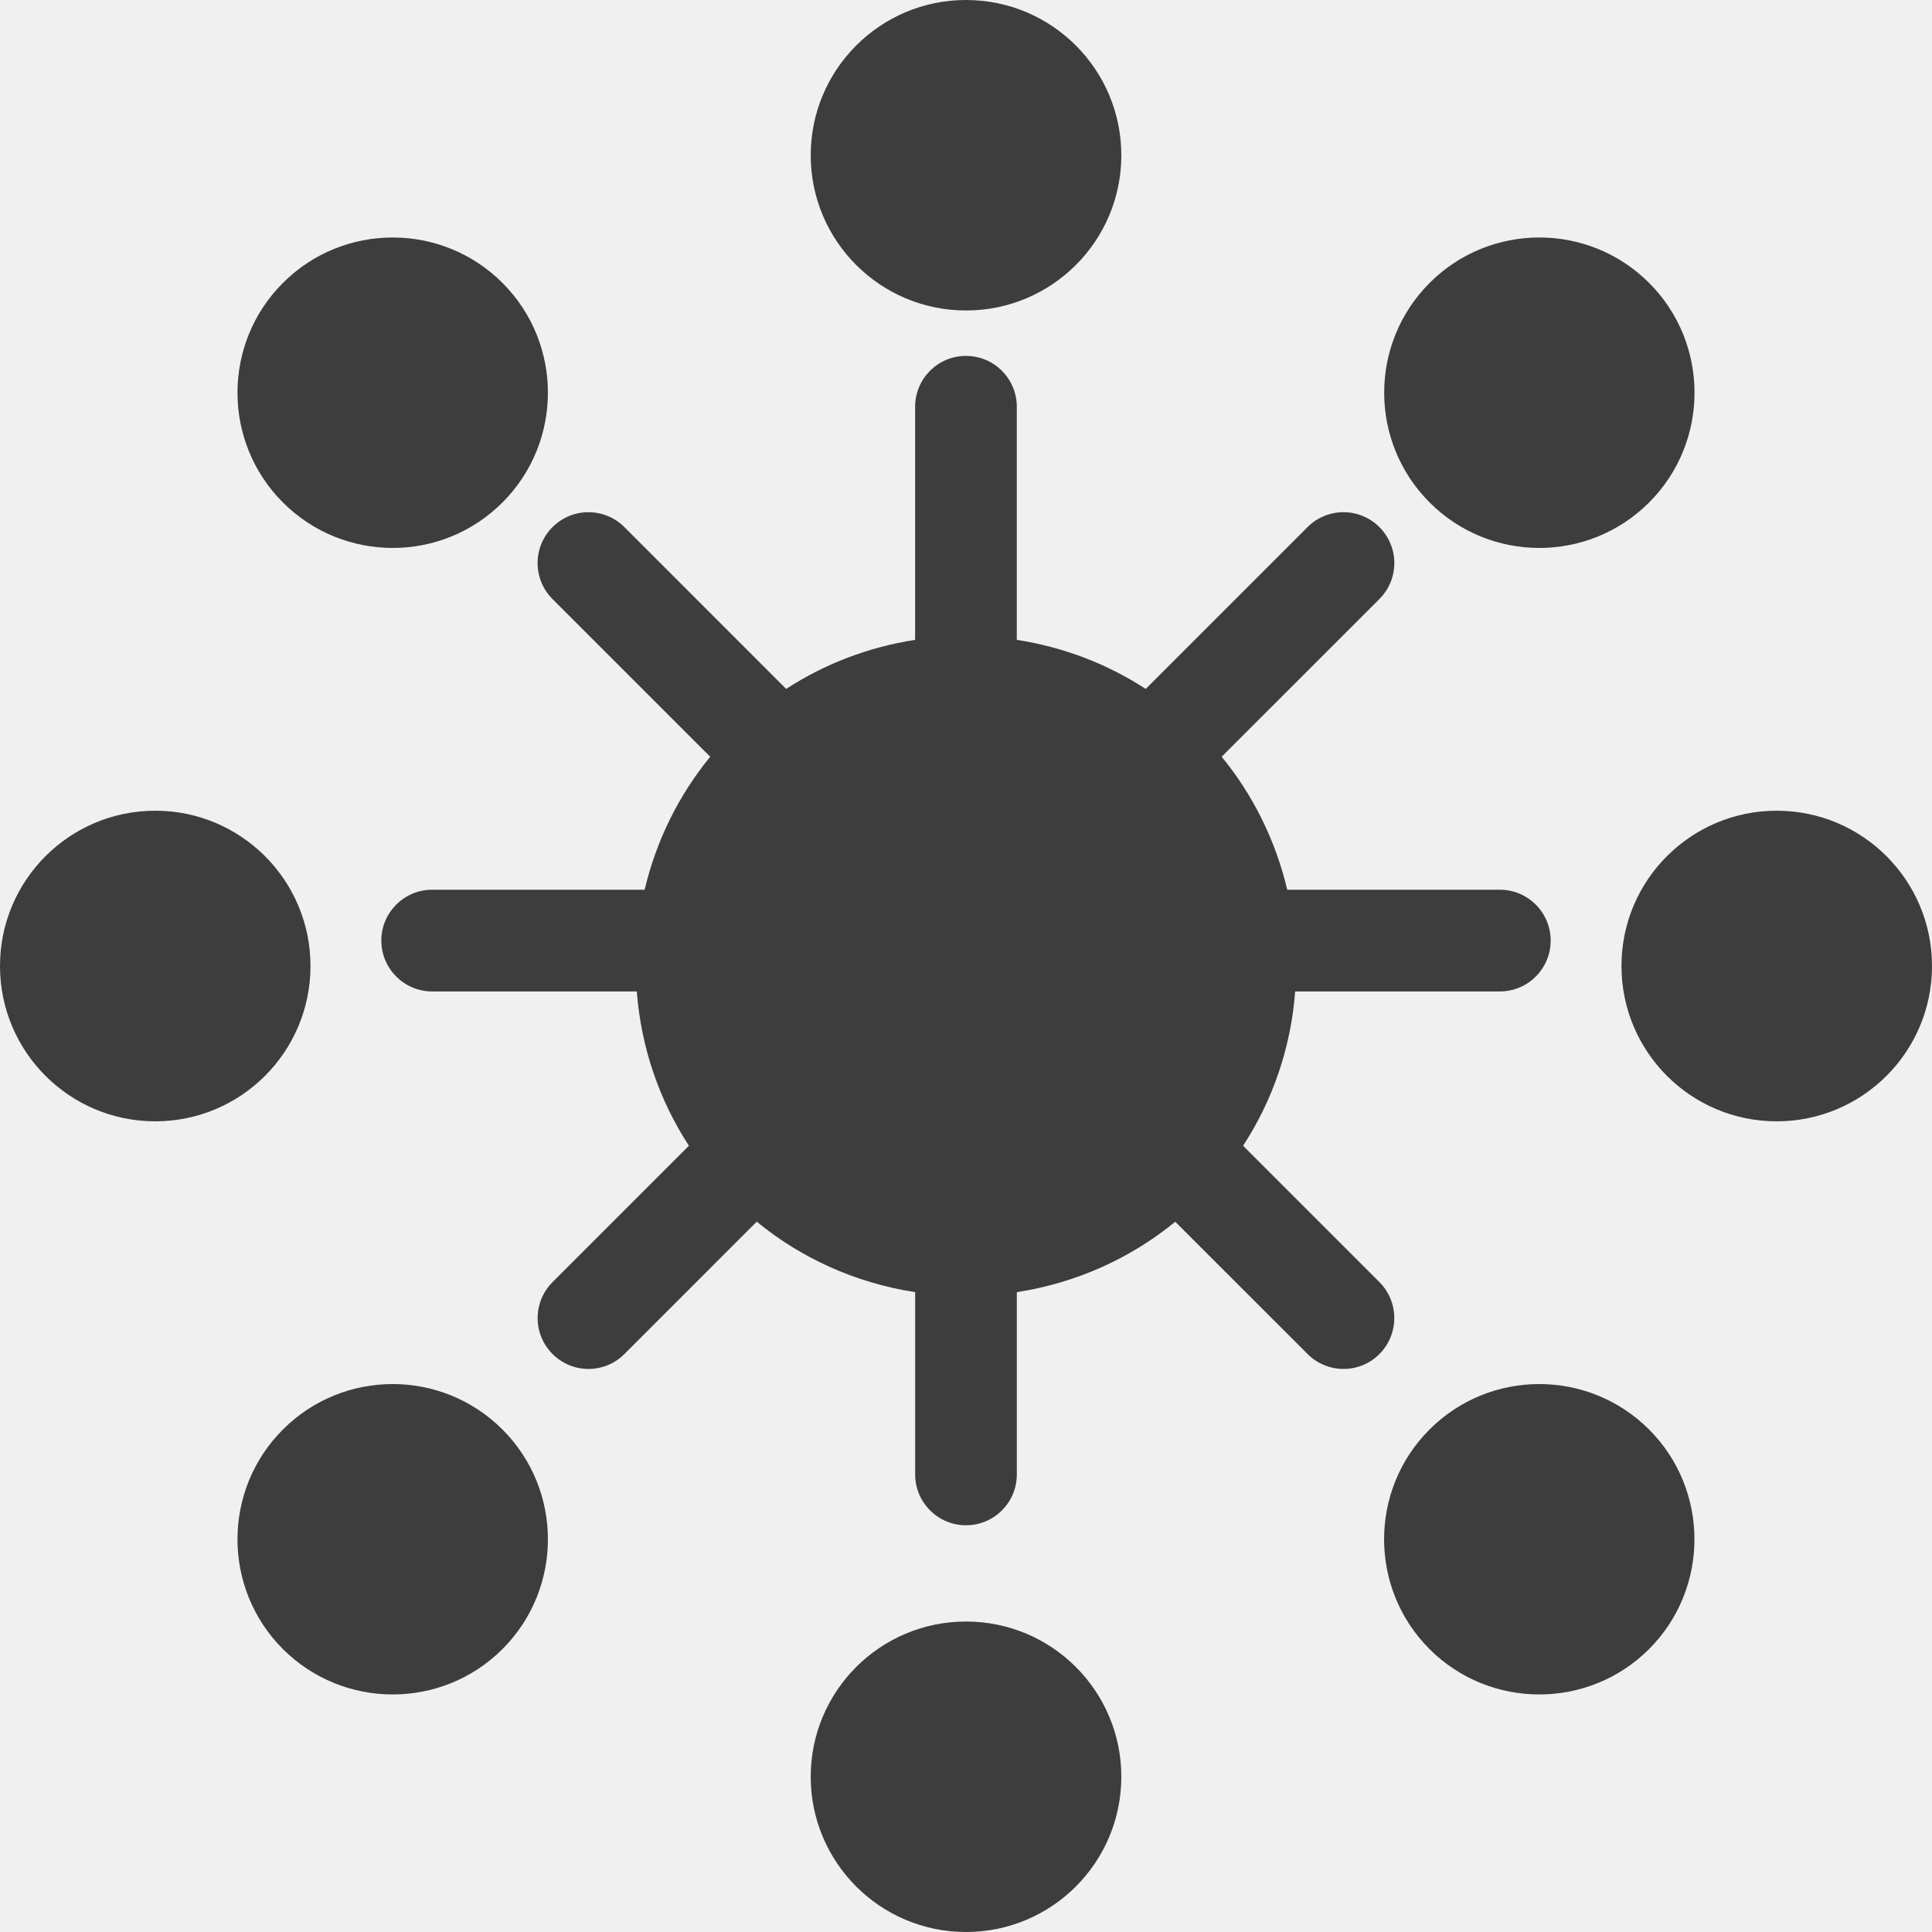
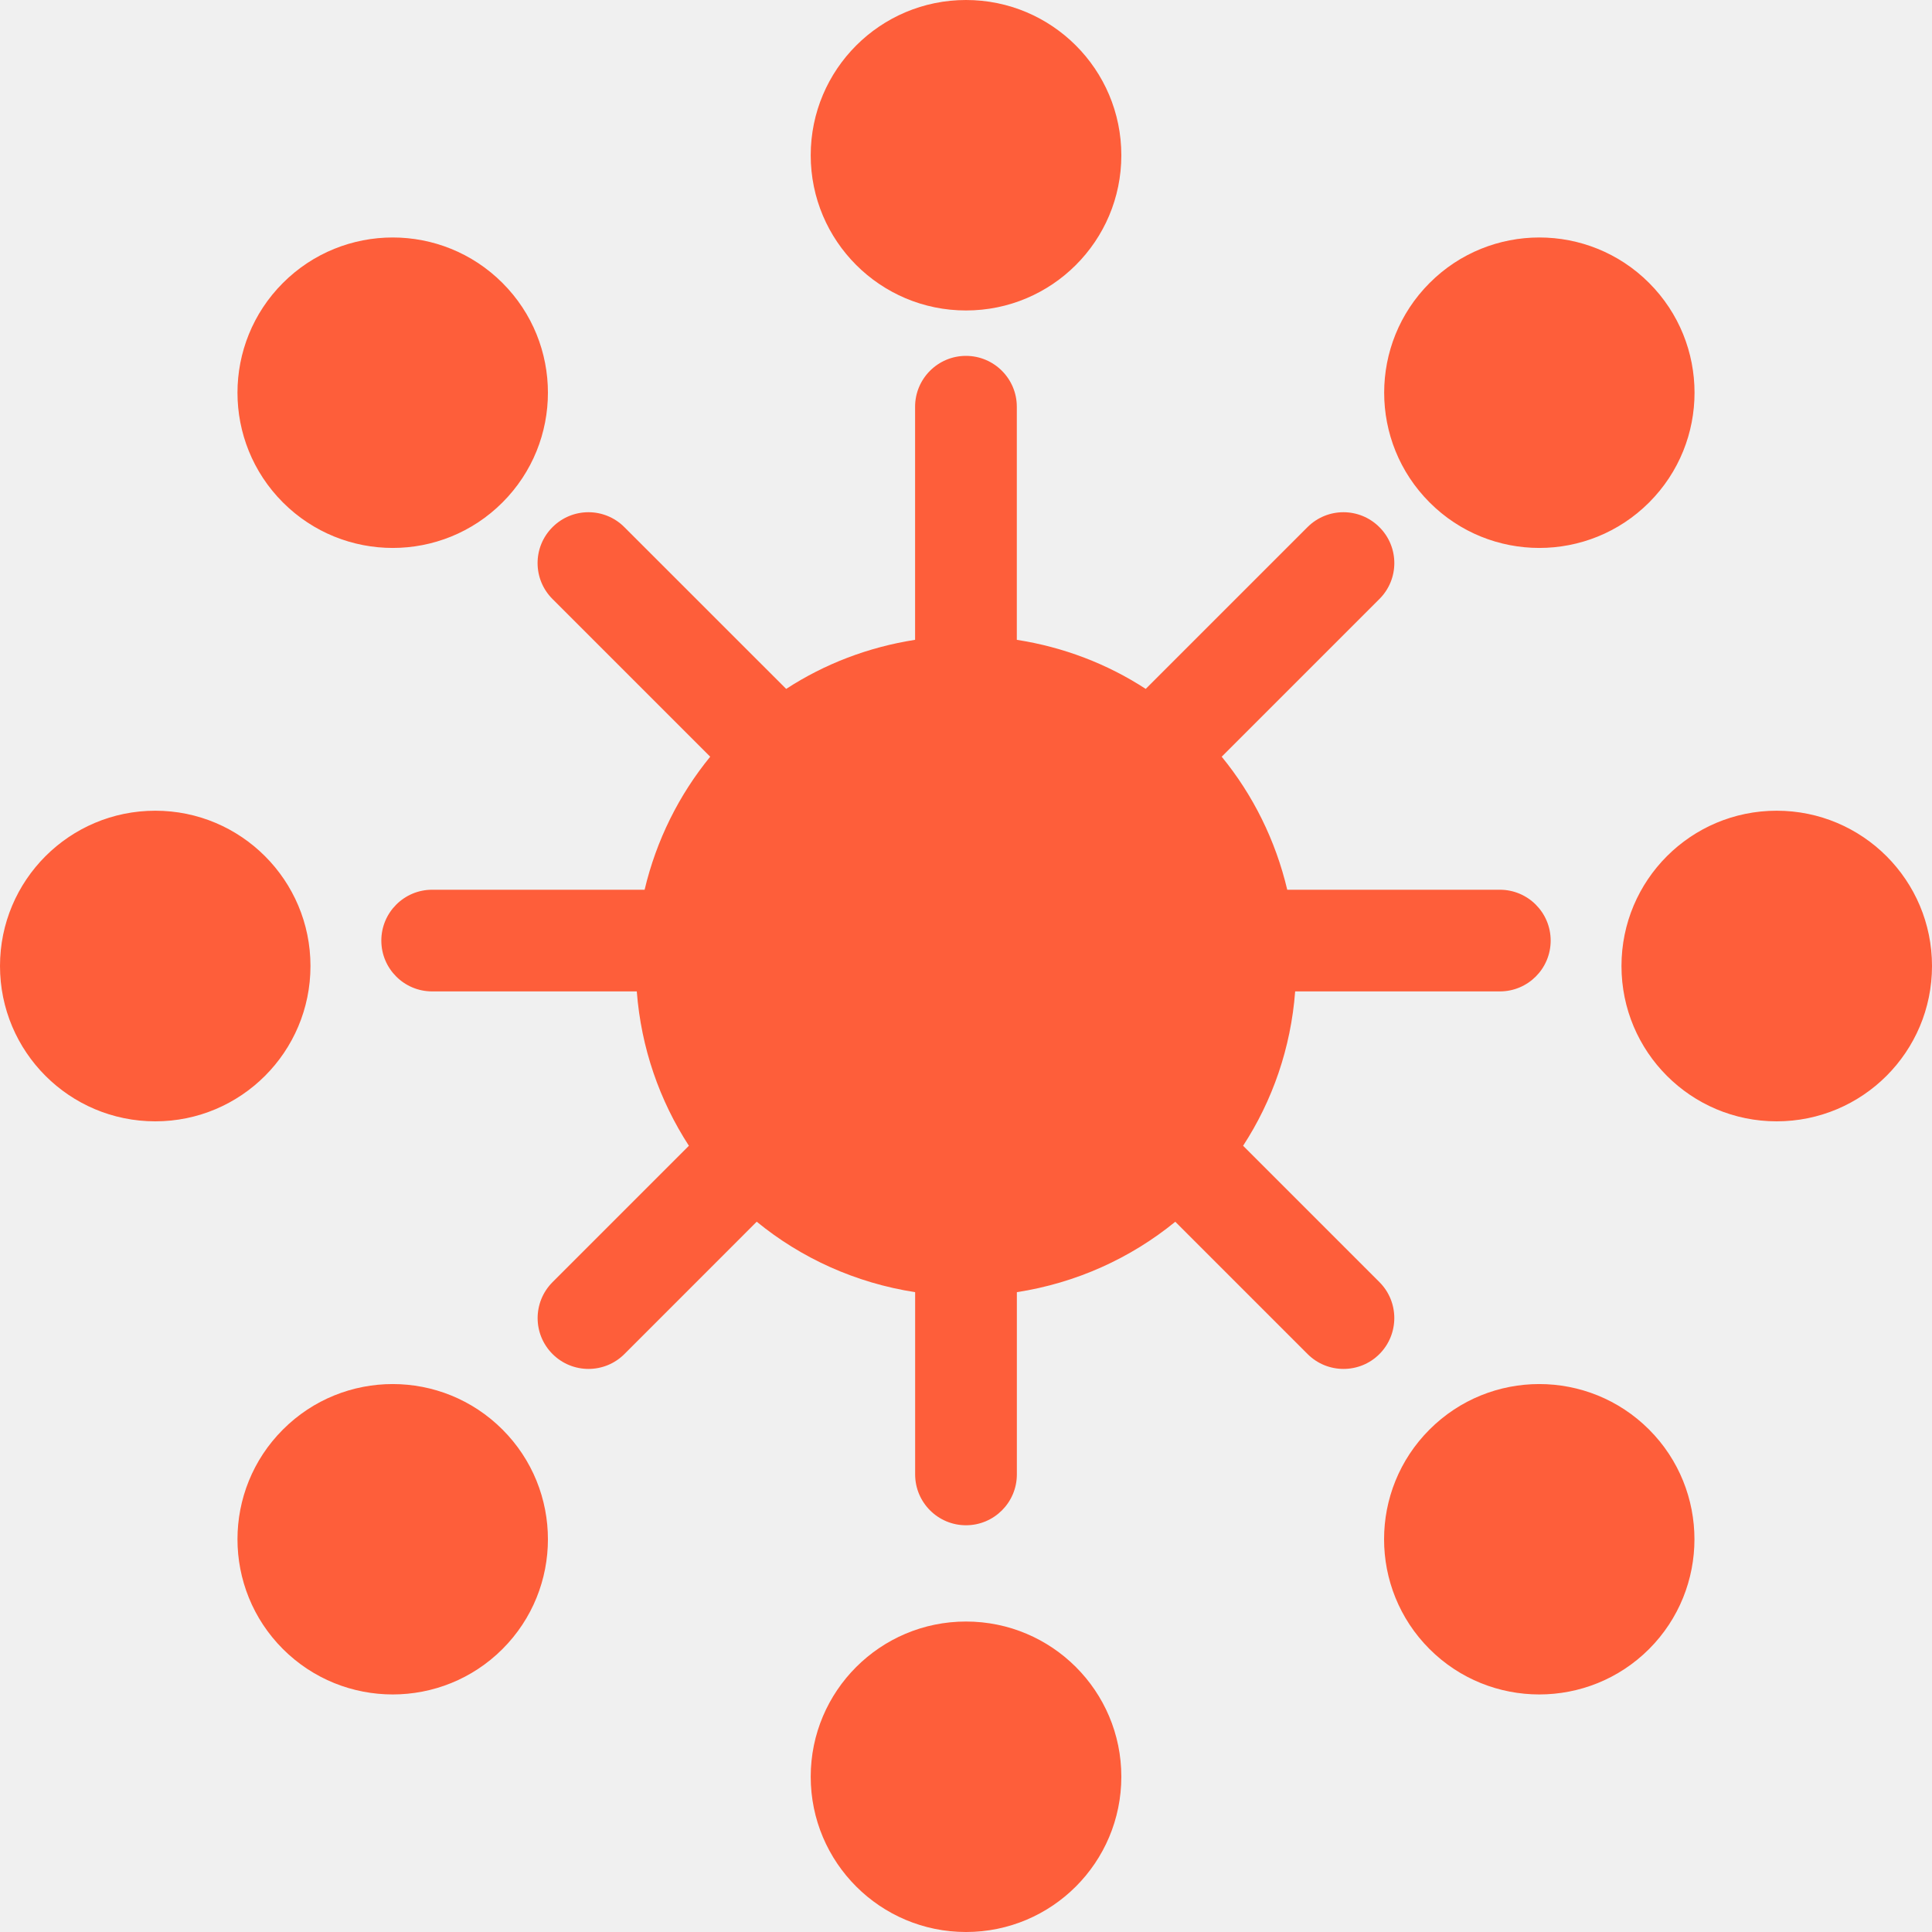
- <svg xmlns="http://www.w3.org/2000/svg" width="48" height="48" viewBox="0 0 48 48" fill="none">
-   <g clip-path="url(#clip0_814_340)">
-     <path d="M48 24C48 26.132 46.273 27.859 44.141 27.859C42.01 27.859 40.285 26.132 40.285 24C40.285 21.869 42.01 20.142 44.141 20.142C46.273 20.142 48 21.869 48 24ZM7.714 24C7.714 21.869 5.987 20.142 3.858 20.142C1.727 20.142 0 21.869 0 24C0 26.132 1.727 27.859 3.858 27.859C5.987 27.859 7.714 26.132 7.714 24ZM24 40.286C21.87 40.286 20.142 42.013 20.142 44.142C20.142 46.273 21.87 48 24 48C26.132 48 27.859 46.273 27.859 44.141C27.859 42.013 26.132 40.286 24 40.286ZM24 7.714C26.132 7.714 27.859 5.987 27.859 3.858C27.859 1.727 26.132 0 24 0C21.87 0 20.142 1.727 20.142 3.858C20.142 5.987 21.87 7.714 24 7.714ZM35.516 35.516C34.011 37.021 34.011 39.465 35.516 40.971C37.021 42.474 39.465 42.474 40.971 40.971C42.474 39.465 42.474 37.021 40.971 35.516C39.465 34.011 37.022 34.009 35.516 35.516ZM12.484 12.484C13.989 10.978 13.989 8.535 12.484 7.029C10.978 5.524 8.535 5.524 7.029 7.029C5.524 8.535 5.524 10.978 7.029 12.484C8.535 13.989 10.978 13.991 12.484 12.484ZM7.029 35.516C5.524 37.021 5.524 39.465 7.029 40.971C8.535 42.474 10.978 42.474 12.484 40.971C13.989 39.465 13.989 37.021 12.484 35.516C10.978 34.011 8.535 34.009 7.029 35.516ZM40.972 12.484C42.476 10.978 42.476 8.535 40.972 7.029C39.467 5.524 37.022 5.524 35.519 7.029C34.013 8.535 34.013 10.978 35.519 12.484C37.022 13.989 39.465 13.991 40.972 12.484ZM34.272 31.854L30.884 28.466C31.613 27.347 32.072 26.04 32.178 24.632H37.263C37.96 24.632 38.526 24.066 38.526 23.368C38.526 22.671 37.96 22.105 37.263 22.105H31.981C31.69 20.874 31.129 19.748 30.352 18.801L34.271 14.883C34.765 14.389 34.765 13.59 34.271 13.096C33.777 12.602 32.978 12.602 32.485 13.096L28.465 17.116C27.515 16.498 26.429 16.078 25.262 15.897V10.105C25.262 9.408 24.696 8.842 23.999 8.842C23.302 8.842 22.736 9.408 22.736 10.105V15.897C21.568 16.078 20.482 16.498 19.532 17.116L15.513 13.096C15.019 12.602 14.221 12.602 13.727 13.096C13.233 13.59 13.233 14.389 13.727 14.883L17.645 18.801C16.869 19.748 16.307 20.874 16.016 22.105H10.737C10.04 22.105 9.474 22.671 9.474 23.368C9.474 24.066 10.04 24.632 10.737 24.632H15.821C15.928 26.039 16.387 27.345 17.116 28.466L13.728 31.854C13.234 32.349 13.234 33.147 13.728 33.64C13.974 33.887 14.298 34.011 14.621 34.011C14.944 34.011 15.268 33.887 15.514 33.64L18.801 30.352C19.907 31.261 21.258 31.875 22.737 32.103V36.632C22.737 37.329 23.303 37.895 24 37.895C24.697 37.895 25.263 37.329 25.263 36.632V32.103C26.741 31.875 28.09 31.261 29.199 30.354L32.486 33.64C32.732 33.887 33.056 34.011 33.379 34.011C33.704 34.011 34.027 33.887 34.272 33.64C34.763 33.147 34.763 32.346 34.272 31.854Z" fill="#111111" fill-opacity="0.8" />
+ <svg xmlns="http://www.w3.org/2000/svg" width="40" height="40" viewBox="0 0 40 40" fill="none">
+   <g clip-path="url(#clip0_1017_178)">
+     <path d="M40 20C40 21.777 38.561 23.216 36.784 23.216C35.008 23.216 33.571 21.777 33.571 20C33.571 18.224 35.008 16.785 36.784 16.785C38.561 16.785 40 18.224 40 20ZM6.428 20C6.428 18.224 4.989 16.785 3.215 16.785C1.439 16.785 0 18.224 0 20C0 21.777 1.439 23.216 3.215 23.216C4.989 23.216 6.428 21.777 6.428 20ZM20 33.572C18.225 33.572 16.785 35.011 16.785 36.785C16.785 38.561 18.225 40 20 40C21.777 40 23.216 38.561 23.216 36.784C23.216 35.011 21.777 33.572 20 33.572ZM20 6.428C21.777 6.428 23.216 4.989 23.216 3.215C23.216 1.439 21.777 0 20 0C18.225 0 16.785 1.439 16.785 3.215C16.785 4.989 18.225 6.428 20 6.428ZM29.597 29.597C28.342 30.851 28.342 32.887 29.597 34.142C30.851 35.395 32.887 35.395 34.142 34.142C35.395 32.887 35.395 30.851 34.142 29.597C32.887 28.342 30.852 28.341 29.597 29.597ZM10.403 10.403C11.658 9.148 11.658 7.113 10.403 5.858C9.148 4.603 7.113 4.603 5.858 5.858C4.603 7.113 4.603 9.148 5.858 10.403C7.113 11.658 9.148 11.659 10.403 10.403ZM5.858 29.597C4.603 30.851 4.603 32.887 5.858 34.142C7.113 35.395 9.148 35.395 10.403 34.142C11.658 32.887 11.658 30.851 10.403 29.597C9.148 28.342 7.113 28.341 5.858 29.597ZM34.143 10.403C35.397 9.148 35.397 7.113 34.143 5.858C32.889 4.603 30.852 4.603 29.599 5.858C28.344 7.113 28.344 9.148 29.599 10.403C30.852 11.658 32.887 11.659 34.143 10.403ZM28.56 26.545L25.737 23.722C26.344 22.79 26.726 21.7 26.815 20.526H31.053C31.634 20.526 32.105 20.055 32.105 19.474C32.105 18.893 31.634 18.421 31.053 18.421H26.651C26.408 17.395 25.941 16.457 25.294 15.667L28.559 12.402C28.971 11.991 28.971 11.325 28.559 10.914C28.147 10.502 27.482 10.502 27.07 10.914L23.721 14.263C22.93 13.748 22.024 13.398 21.052 13.247V8.421C21.052 7.84 20.58 7.368 19.999 7.368C19.418 7.368 18.946 7.84 18.946 8.421V13.247C17.974 13.398 17.068 13.748 16.277 14.263L12.927 10.914C12.516 10.502 11.851 10.502 11.439 10.914C11.027 11.325 11.027 11.991 11.439 12.402L14.704 15.667C14.058 16.457 13.589 17.395 13.346 18.421H8.947C8.366 18.421 7.895 18.893 7.895 19.474C7.895 20.055 8.366 20.526 8.947 20.526H13.184C13.274 21.699 13.656 22.787 14.263 23.722L11.44 26.545C11.028 26.958 11.028 27.622 11.44 28.034C11.645 28.239 11.915 28.342 12.184 28.342C12.454 28.342 12.723 28.239 12.928 28.034L15.667 25.294C16.59 26.05 17.715 26.562 18.947 26.753V30.526C18.947 31.107 19.419 31.579 20 31.579C20.581 31.579 21.053 31.107 21.053 30.526V26.753C22.284 26.562 23.408 26.05 24.333 25.295L27.072 28.034C27.277 28.239 27.546 28.342 27.816 28.342C28.086 28.342 28.356 28.239 28.56 28.034C28.97 27.622 28.97 26.955 28.56 26.545Z" fill="#FE5E3A" />
  </g>
  <defs>
-     <clipPath id="clip0_814_340">
-       <rect width="48" height="48" fill="white" />
+     <clipPath id="clip0_1017_178">
+       <rect width="40" height="40" fill="white" />
    </clipPath>
  </defs>
</svg>
